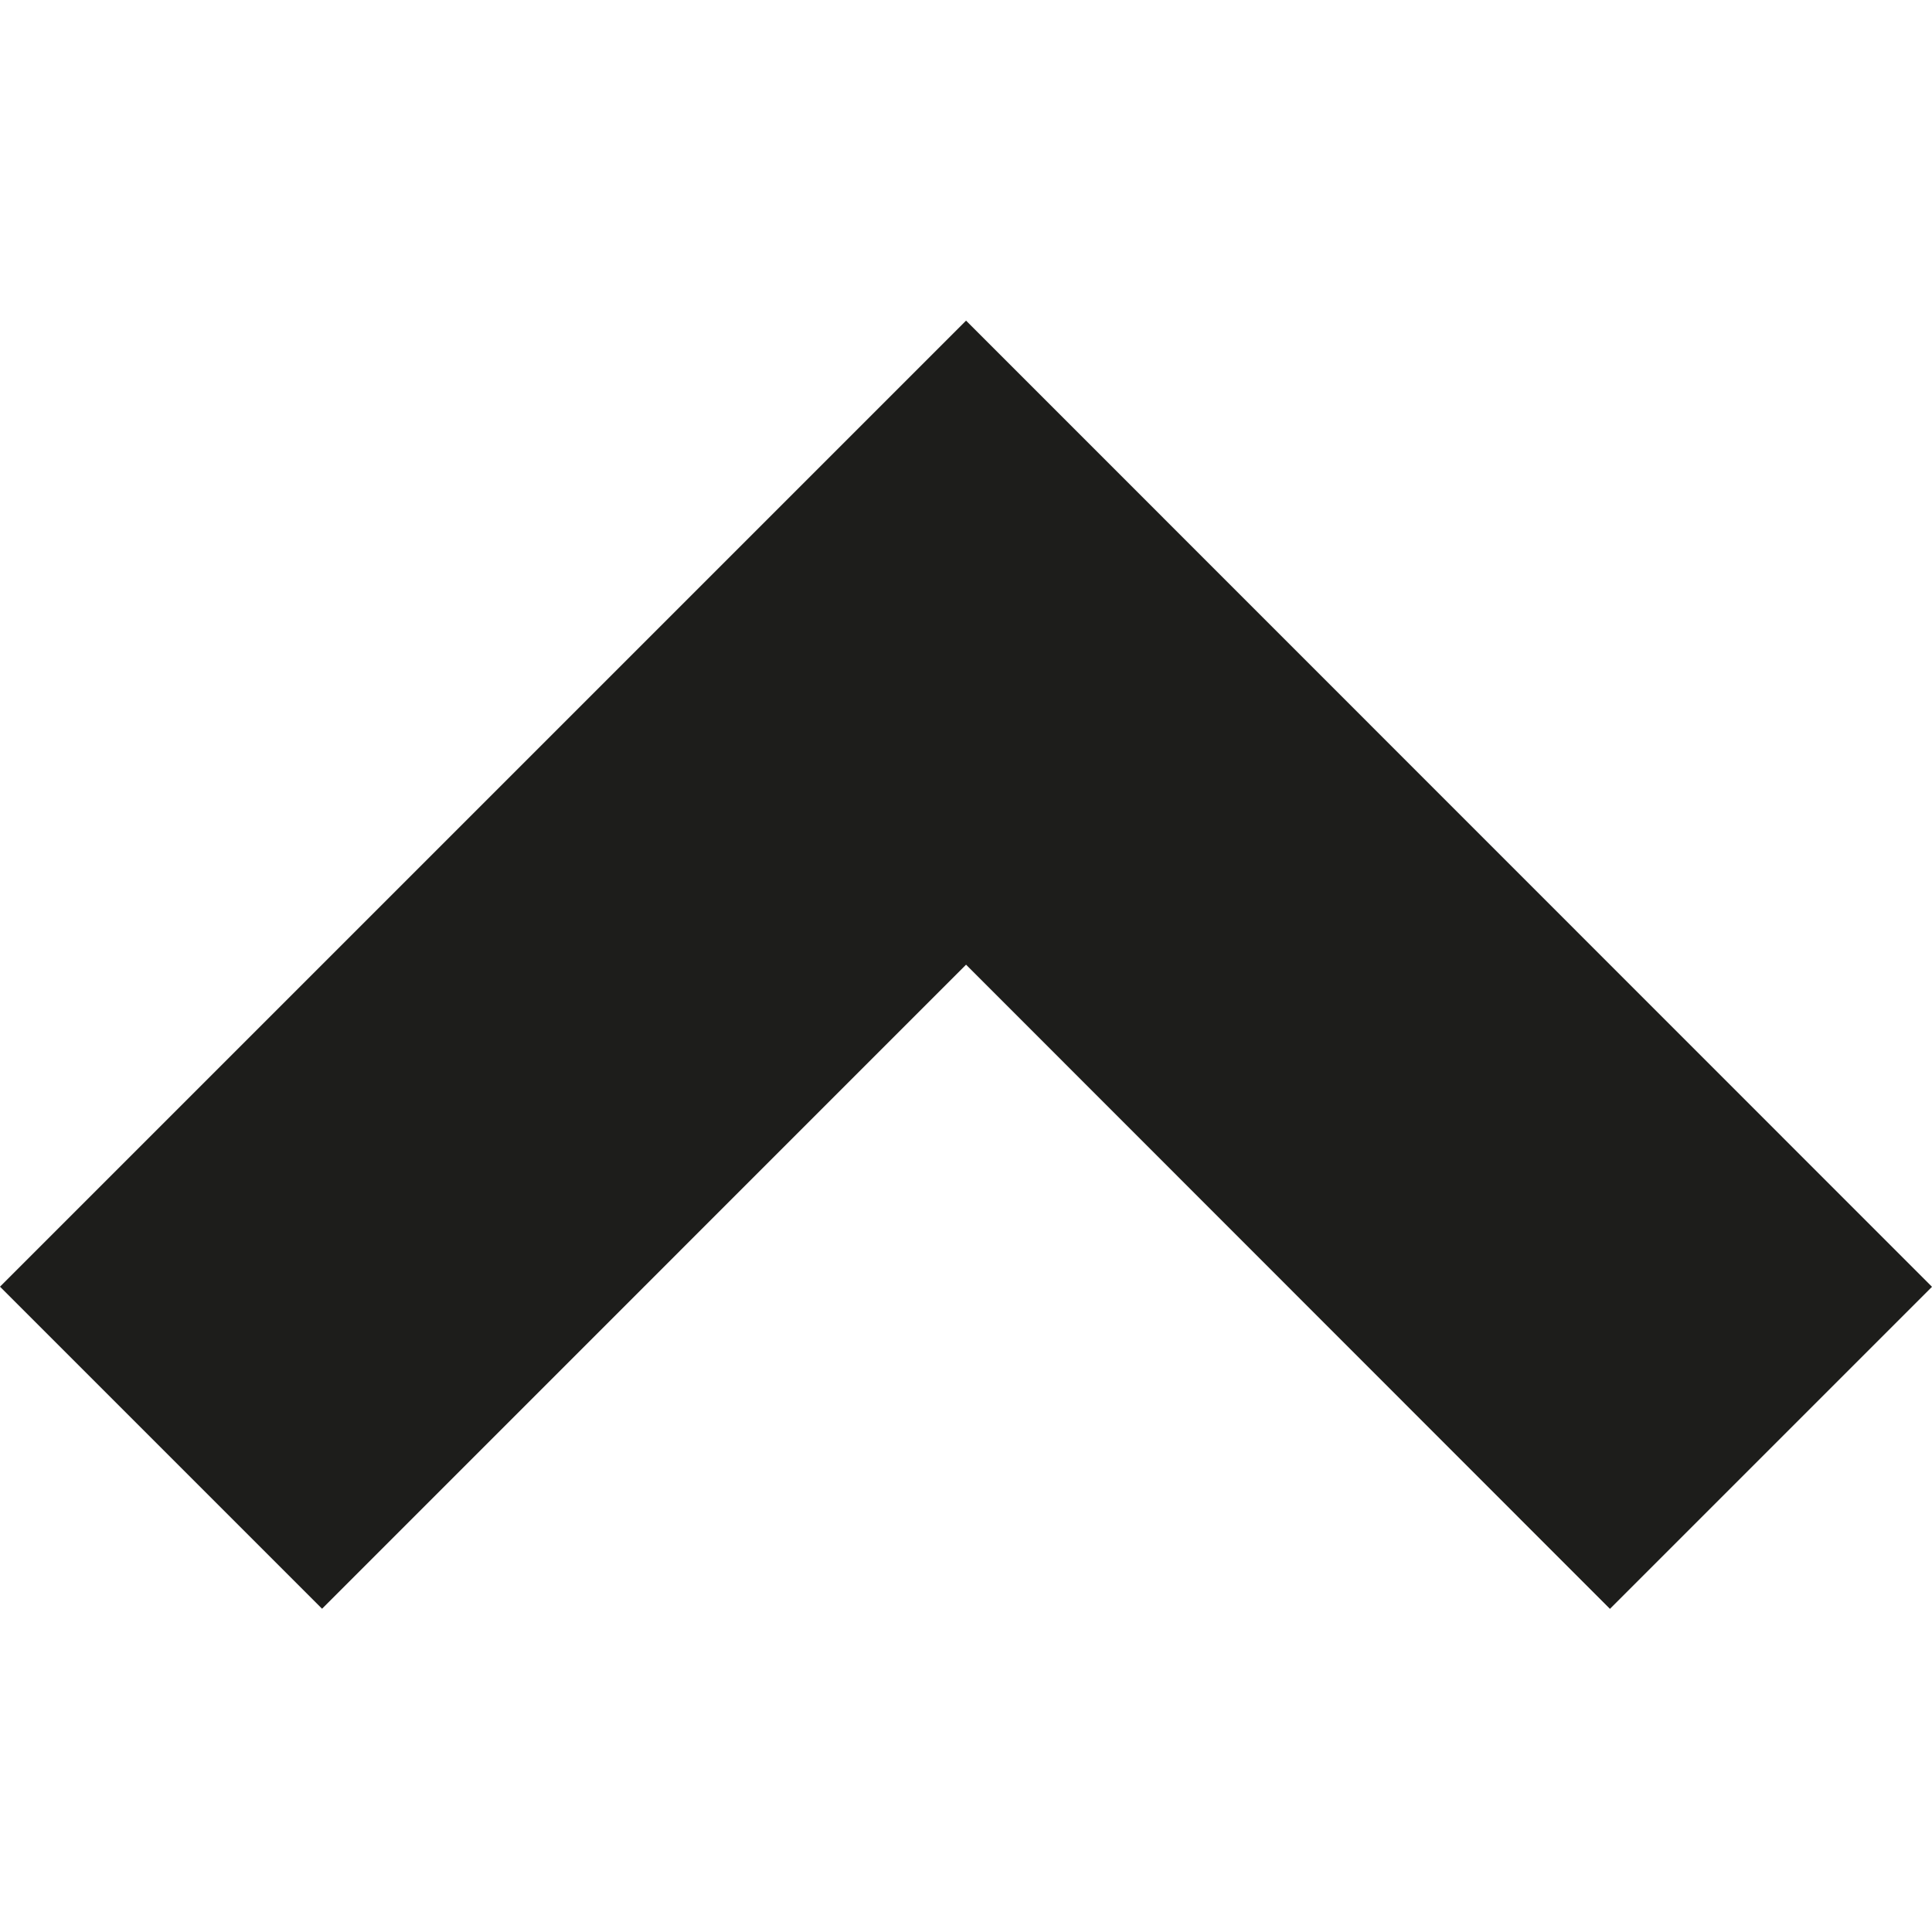
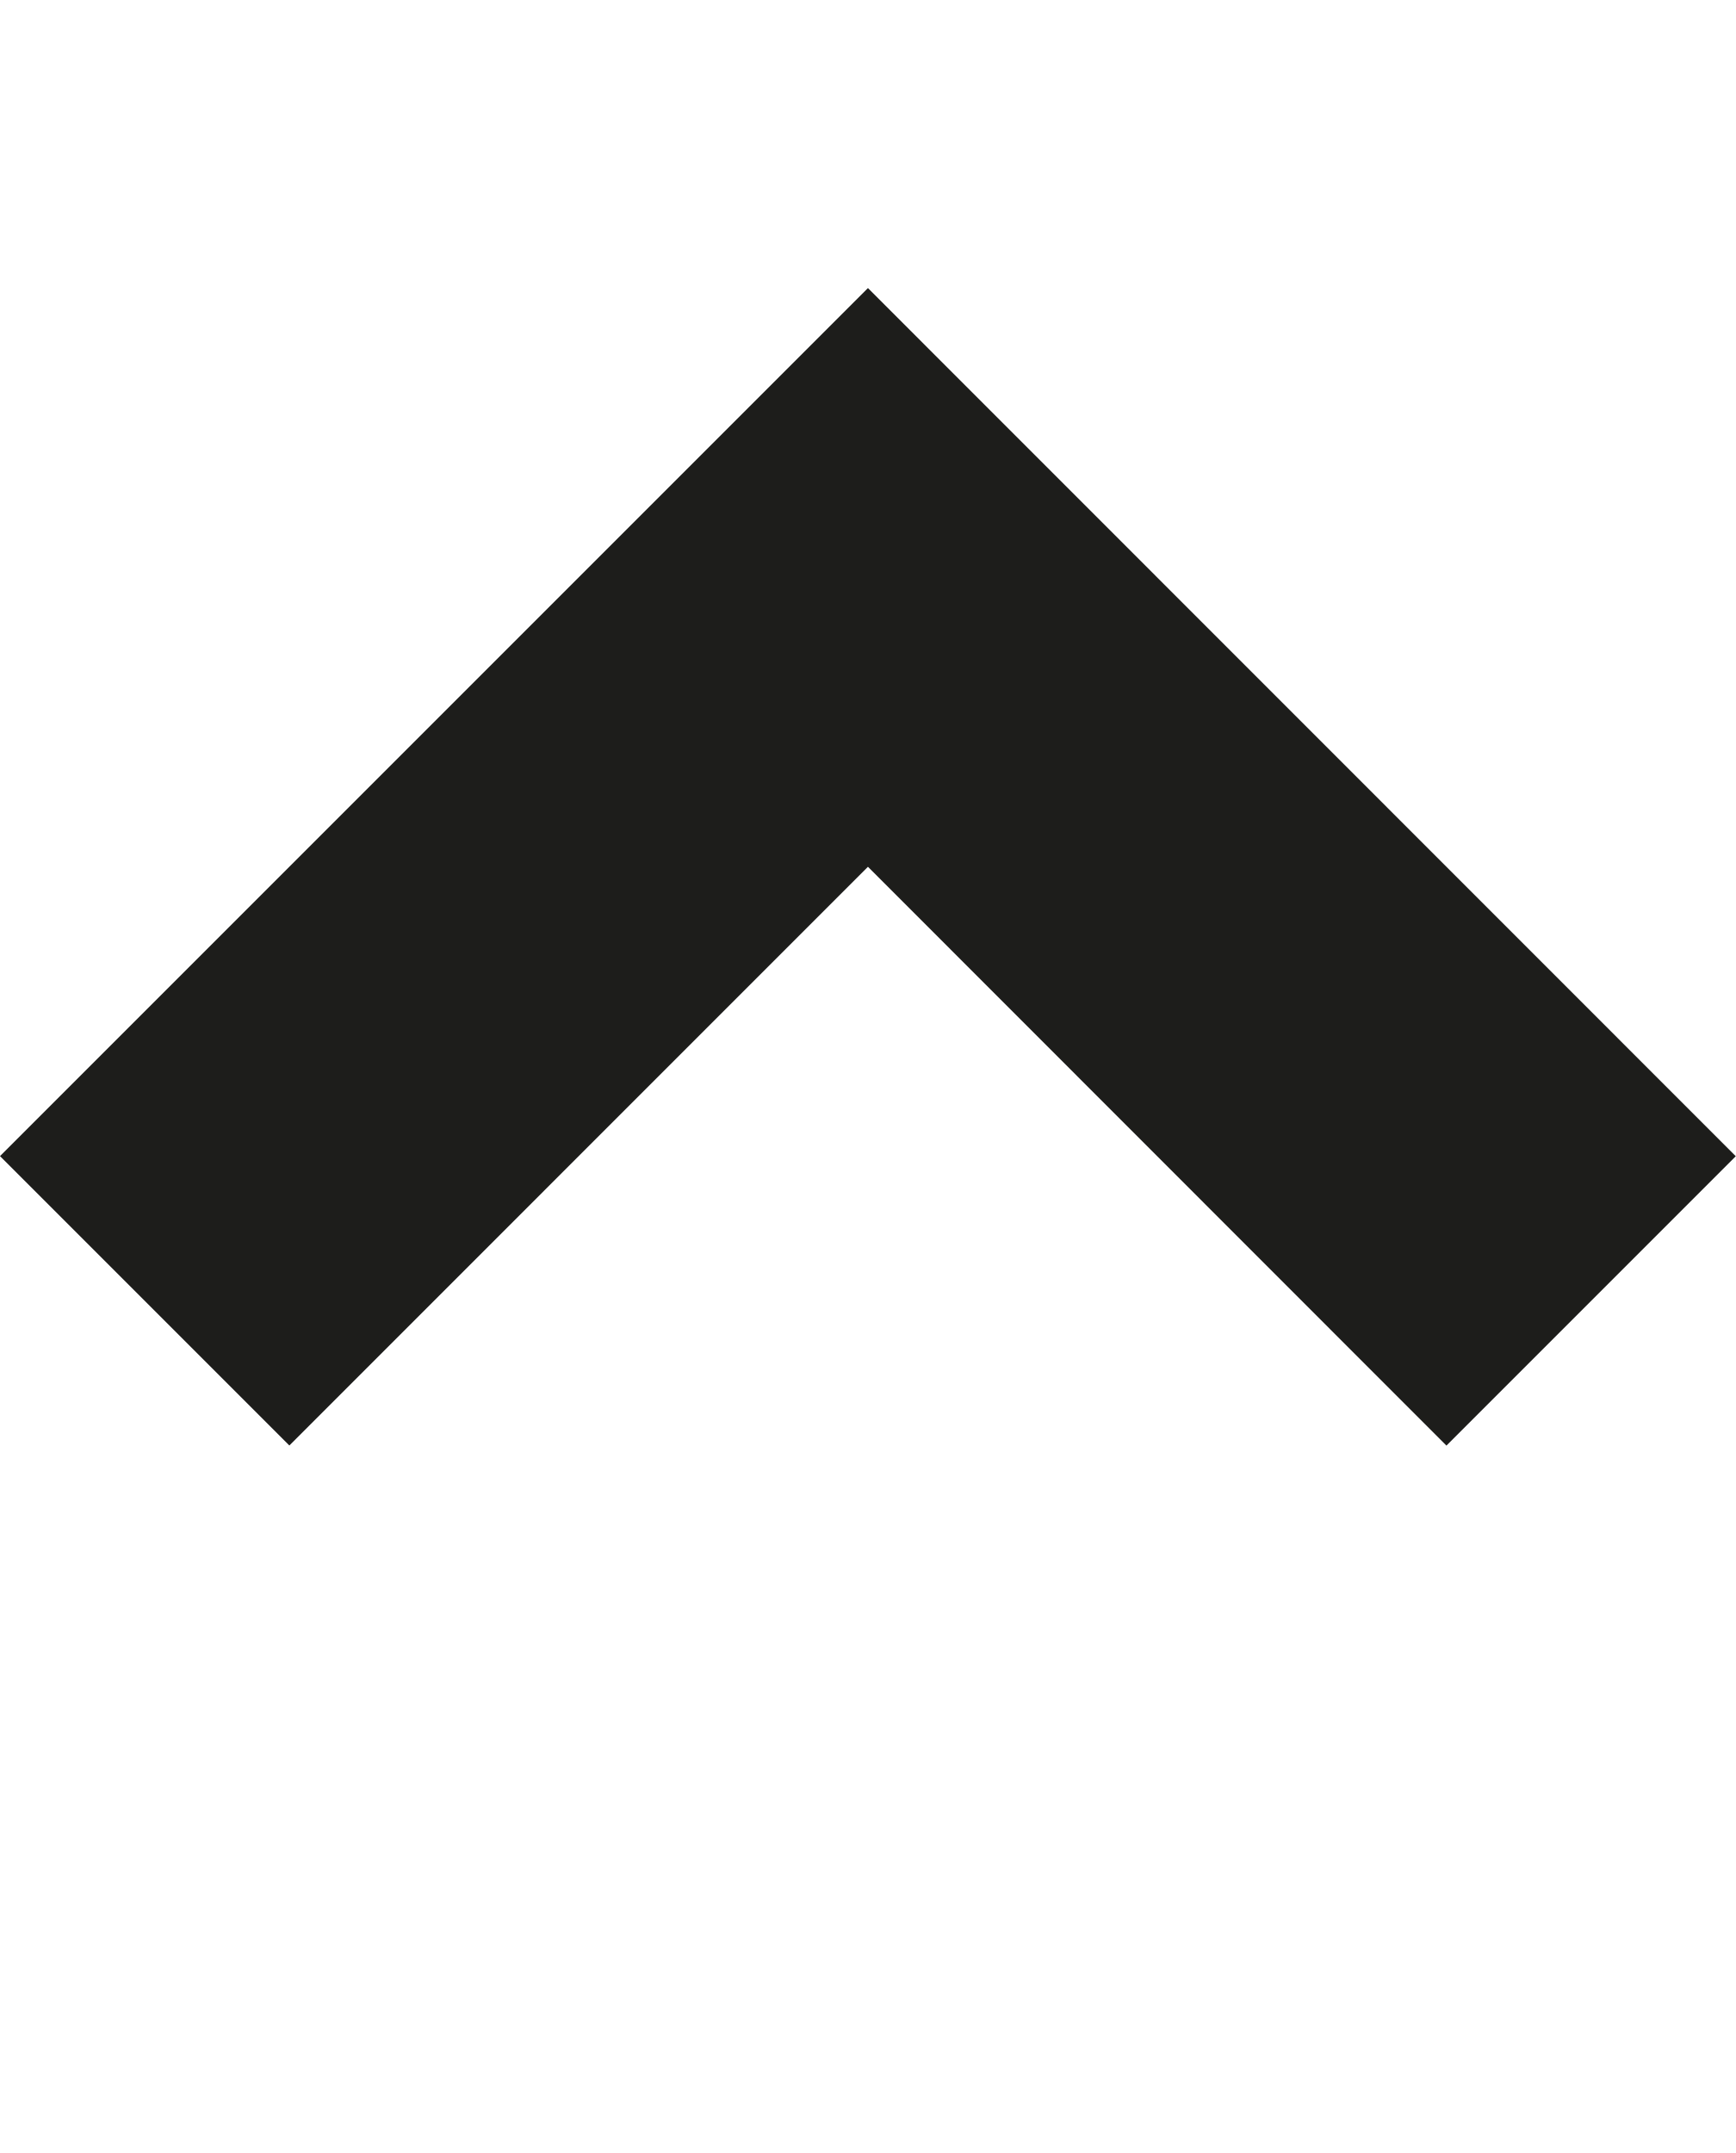
- <svg xmlns="http://www.w3.org/2000/svg" version="1.1" id="Layer_1" x="0px" y="0px" width="512px" height="512px" viewBox="0 0 512 512" enable-background="new 0 0 512 512" xml:space="preserve">
+ <svg xmlns="http://www.w3.org/2000/svg" version="1.1" id="Layer_1" x="0px" y="0px" width="512px" height="635px" viewBox="0 0 512 635" enable-background="new 0 0 512 635" xml:space="preserve">
  <g id="Layer_1_1_">
    <g id="Grid" display="none">
      <g display="inline">
        <line fill="none" stroke="#B35047" x1="32" y1="0" x2="32" y2="512" />
        <line fill="none" stroke="#B35047" x1="64" y1="0" x2="64" y2="512" />
        <line fill="none" stroke="#B35047" x1="96" y1="0" x2="96" y2="512" />
        <line fill="none" stroke="#B35047" x1="128" y1="0" x2="128" y2="512" />
        <line fill="none" stroke="#B35047" x1="160" y1="0" x2="160" y2="512" />
        <line fill="none" stroke="#B35047" x1="192" y1="0" x2="192" y2="512" />
        <line fill="none" stroke="#B35047" x1="224" y1="0" x2="224" y2="512" />
        <line fill="none" stroke="#B35047" x1="256" y1="0" x2="256" y2="512" />
        <line fill="none" stroke="#B35047" x1="288" y1="0" x2="288" y2="512" />
        <line fill="none" stroke="#B35047" x1="320" y1="0" x2="320" y2="512" />
        <line fill="none" stroke="#B35047" x1="352" y1="0" x2="352" y2="512" />
        <line fill="none" stroke="#B35047" x1="384" y1="0" x2="384" y2="512" />
        <line fill="none" stroke="#B35047" x1="416" y1="0" x2="416" y2="512" />
        <line fill="none" stroke="#B35047" x1="448" y1="0" x2="448" y2="512" />
        <line fill="none" stroke="#B35047" x1="480" y1="0" x2="480" y2="512" />
        <line fill="none" stroke="#B35047" x1="0" y1="32" x2="512" y2="32" />
        <line fill="none" stroke="#B35047" x1="0" y1="64" x2="512" y2="64" />
        <line fill="none" stroke="#B35047" x1="0" y1="96" x2="512" y2="96" />
        <line fill="none" stroke="#B35047" x1="0" y1="128" x2="512" y2="128" />
        <line fill="none" stroke="#B35047" x1="0" y1="160" x2="512" y2="160" />
        <line fill="none" stroke="#B35047" x1="0" y1="192" x2="512" y2="192" />
        <line fill="none" stroke="#B35047" x1="0" y1="224" x2="512" y2="224" />
        <line fill="none" stroke="#B35047" x1="0" y1="256" x2="512" y2="256" />
        <line fill="none" stroke="#B35047" x1="0" y1="288" x2="512" y2="288" />
        <line fill="none" stroke="#B35047" x1="0" y1="320" x2="512" y2="320" />
        <line fill="none" stroke="#B35047" x1="0" y1="352" x2="512" y2="352" />
        <line fill="none" stroke="#B35047" x1="0" y1="384" x2="512" y2="384" />
        <line fill="none" stroke="#B35047" x1="0" y1="416" x2="512" y2="416" />
        <line fill="none" stroke="#B35047" x1="0" y1="448" x2="512" y2="448" />
        <line fill="none" stroke="#B35047" x1="0" y1="480" x2="512" y2="480" />
-         <rect fill="none" stroke="#B35047" width="512" height="512" />
+         <rect x="0" y="0" fill="none" stroke="#B35047" width="512" height="512" />
      </g>
    </g>
  </g>
-   <polygon fill="#1D1D1B" points="85.35,426.332 256.016,255.65 426.652,426.363 512,341.016 256.016,84.968 0,340.984 " />
+   <polygon fill="#1D1D1B" points="85.35,426.332 256.016,255.65 426.652,426.363 512,341.016 256.016,84.969 0,340.984 " />
</svg>
